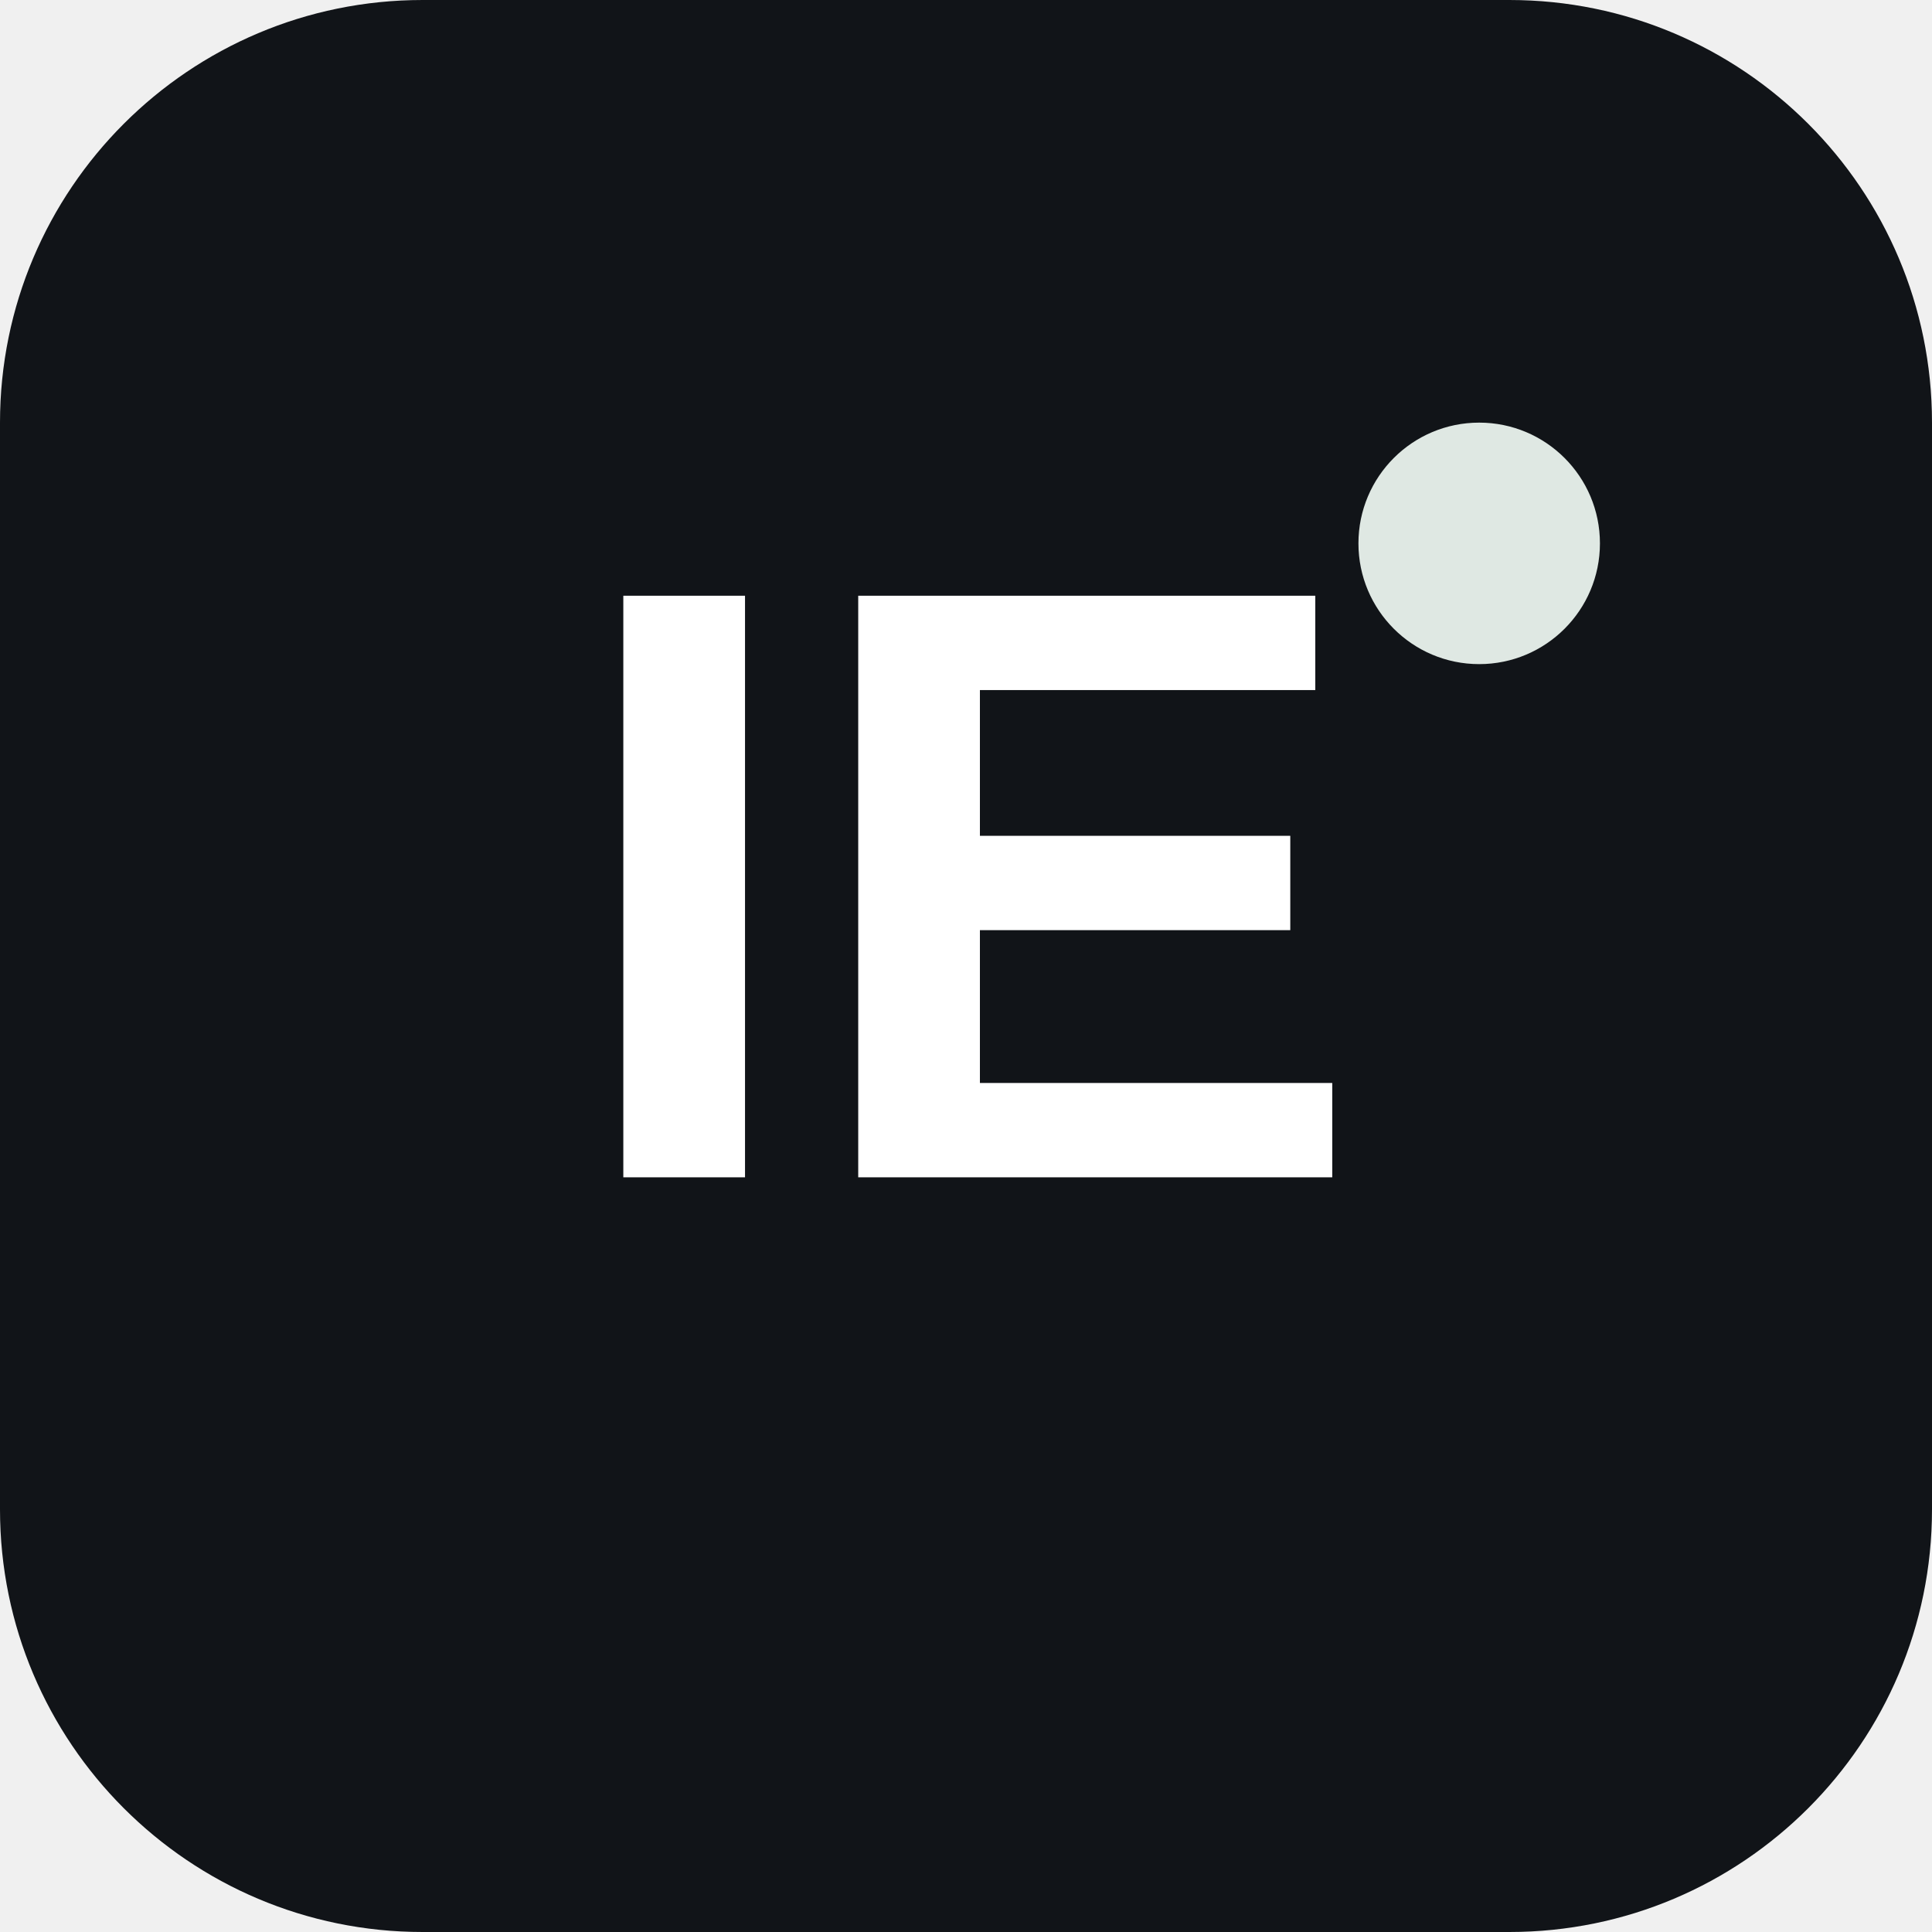
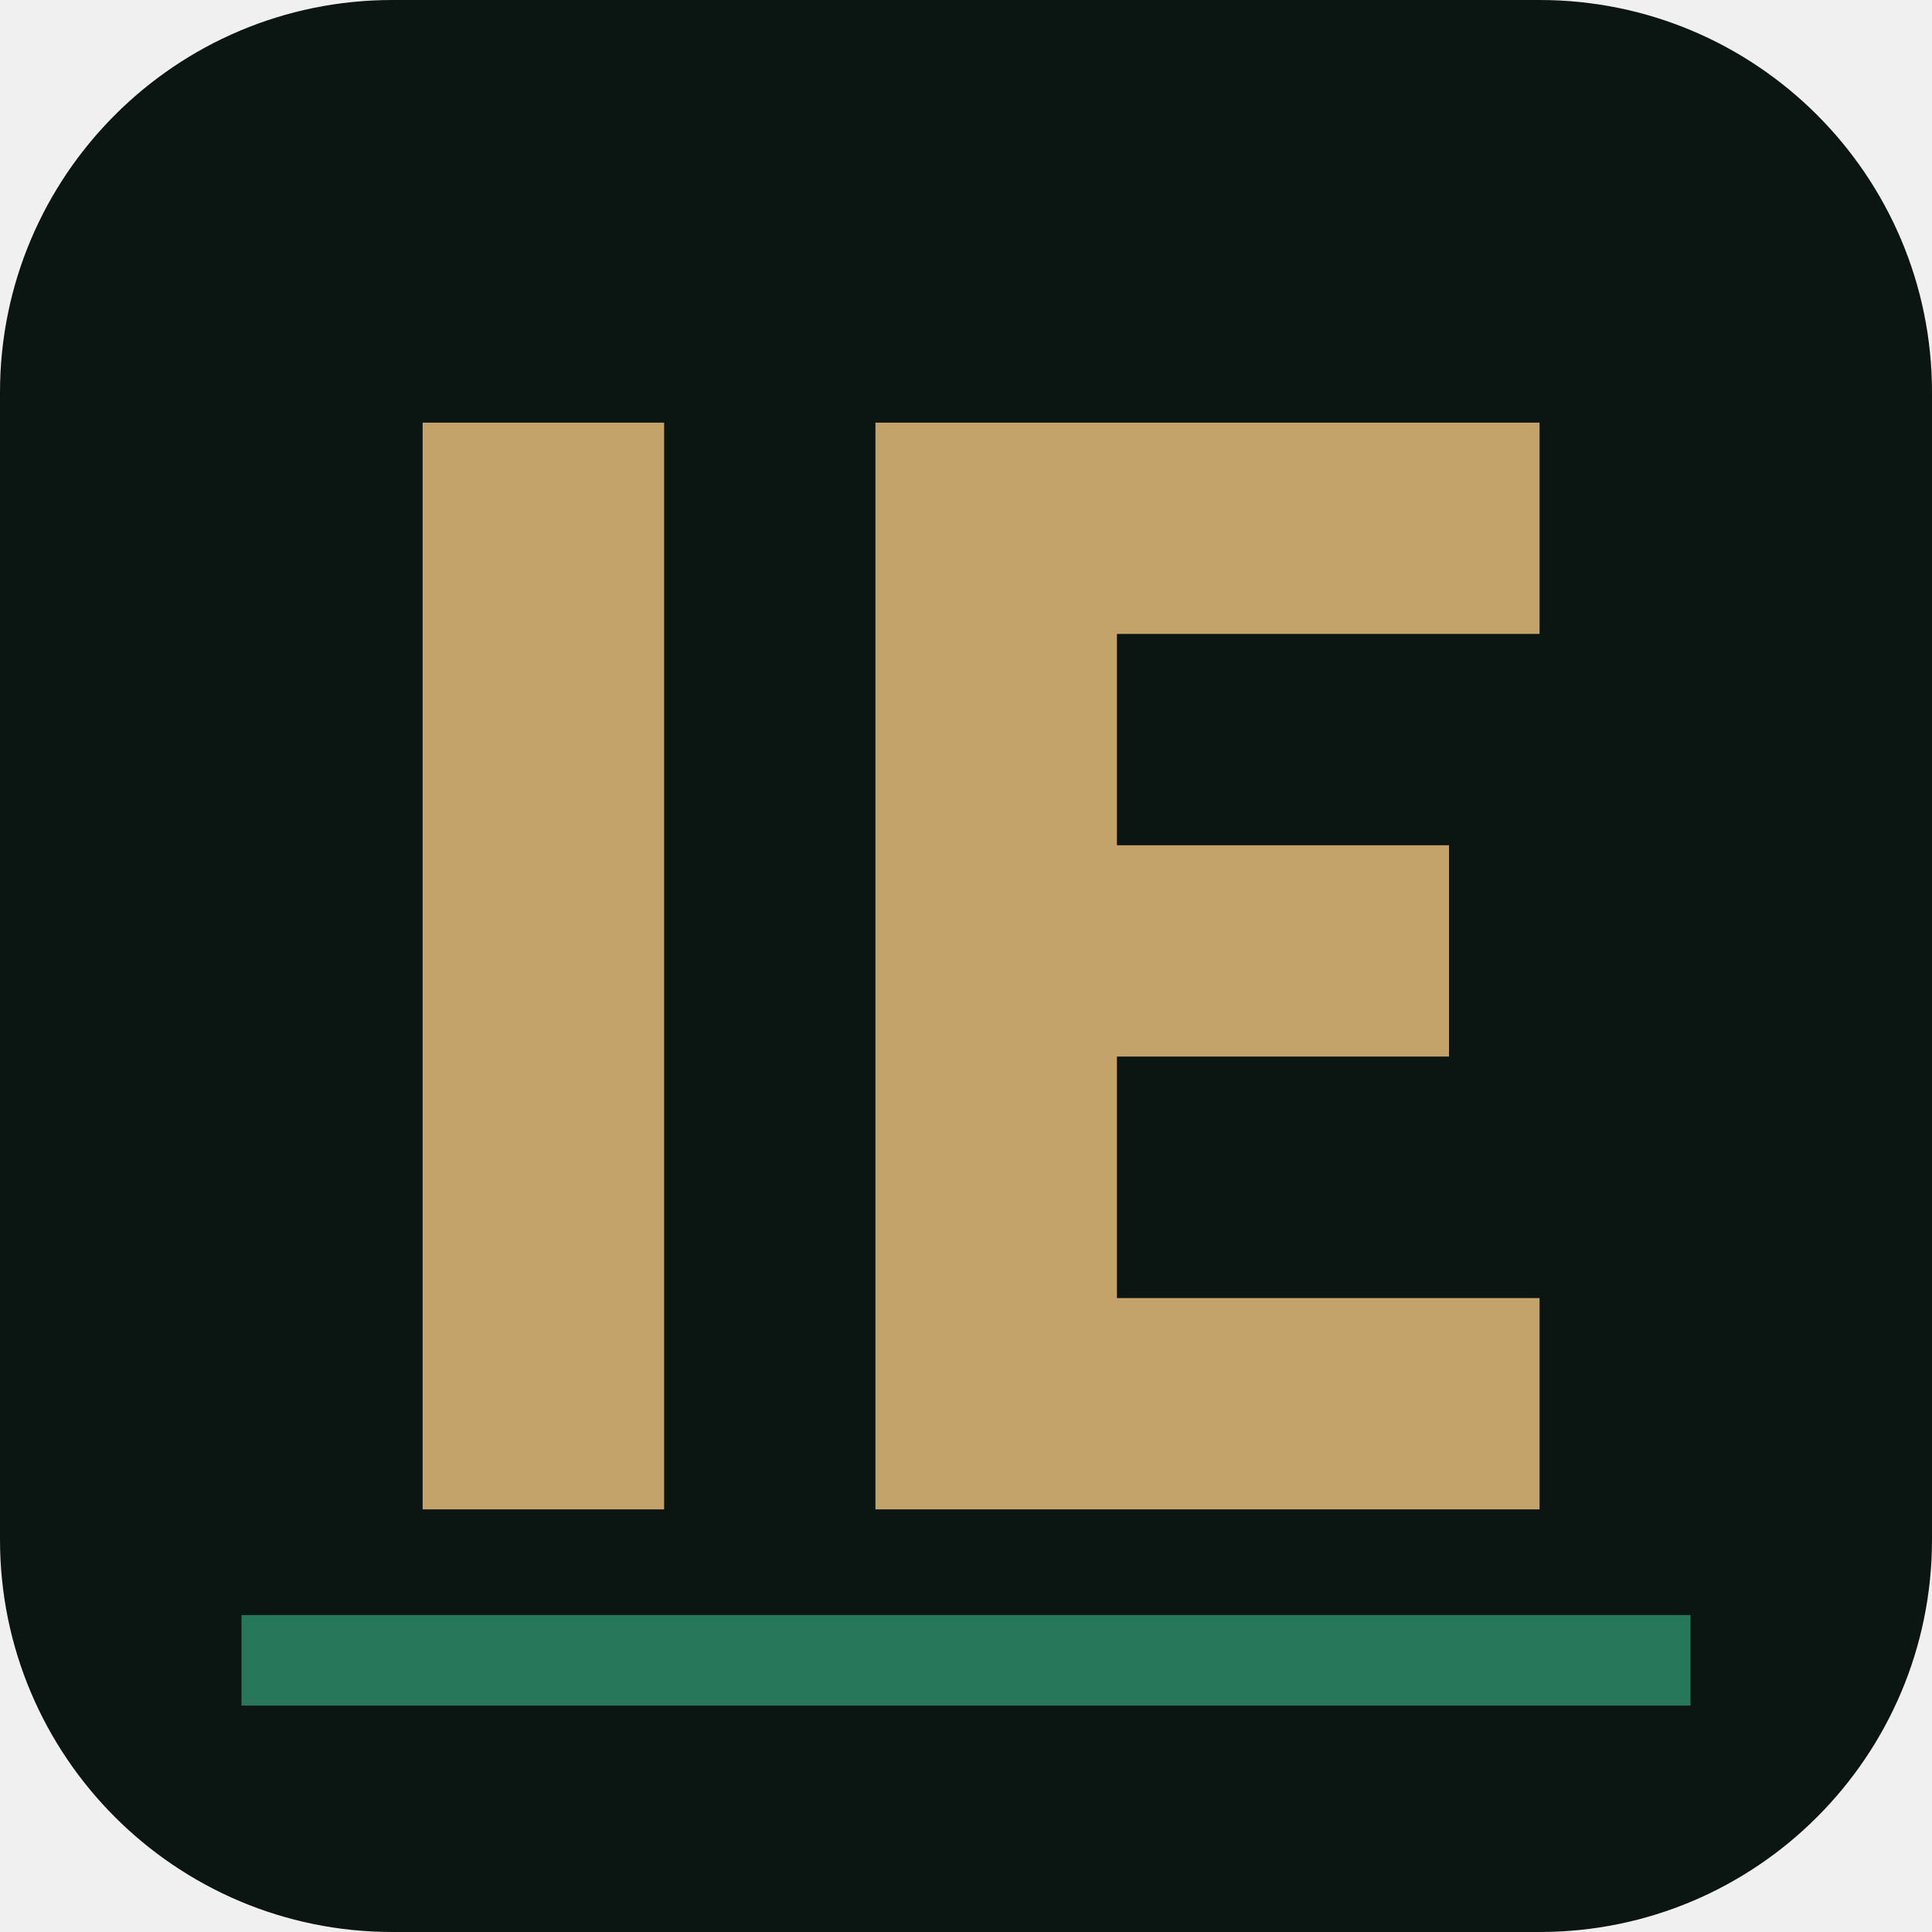
<svg xmlns="http://www.w3.org/2000/svg" viewBox="0 0 64 64">
-   <rect width="64" height="64" rx="14" fill="#111418" />
-   <text x="32" y="39" text-anchor="middle" font-family="Arial,Helvetica,sans-serif" font-size="28" font-weight="700" fill="#fff">IE</text>
-   <circle cx="49" cy="18" r="4" fill="#dfe8e3" />
+   <rect width="64" height="64" rx="13" fill="#0b1511" />
+   <path d="M14 14H22V50H14ZM29 14H51V21H37V28H48V35H37V43H51V50H29Z" fill="#c3a36a" />
+   <path d="M8 55H56" stroke="#27775a" stroke-width="3" />
</svg>
